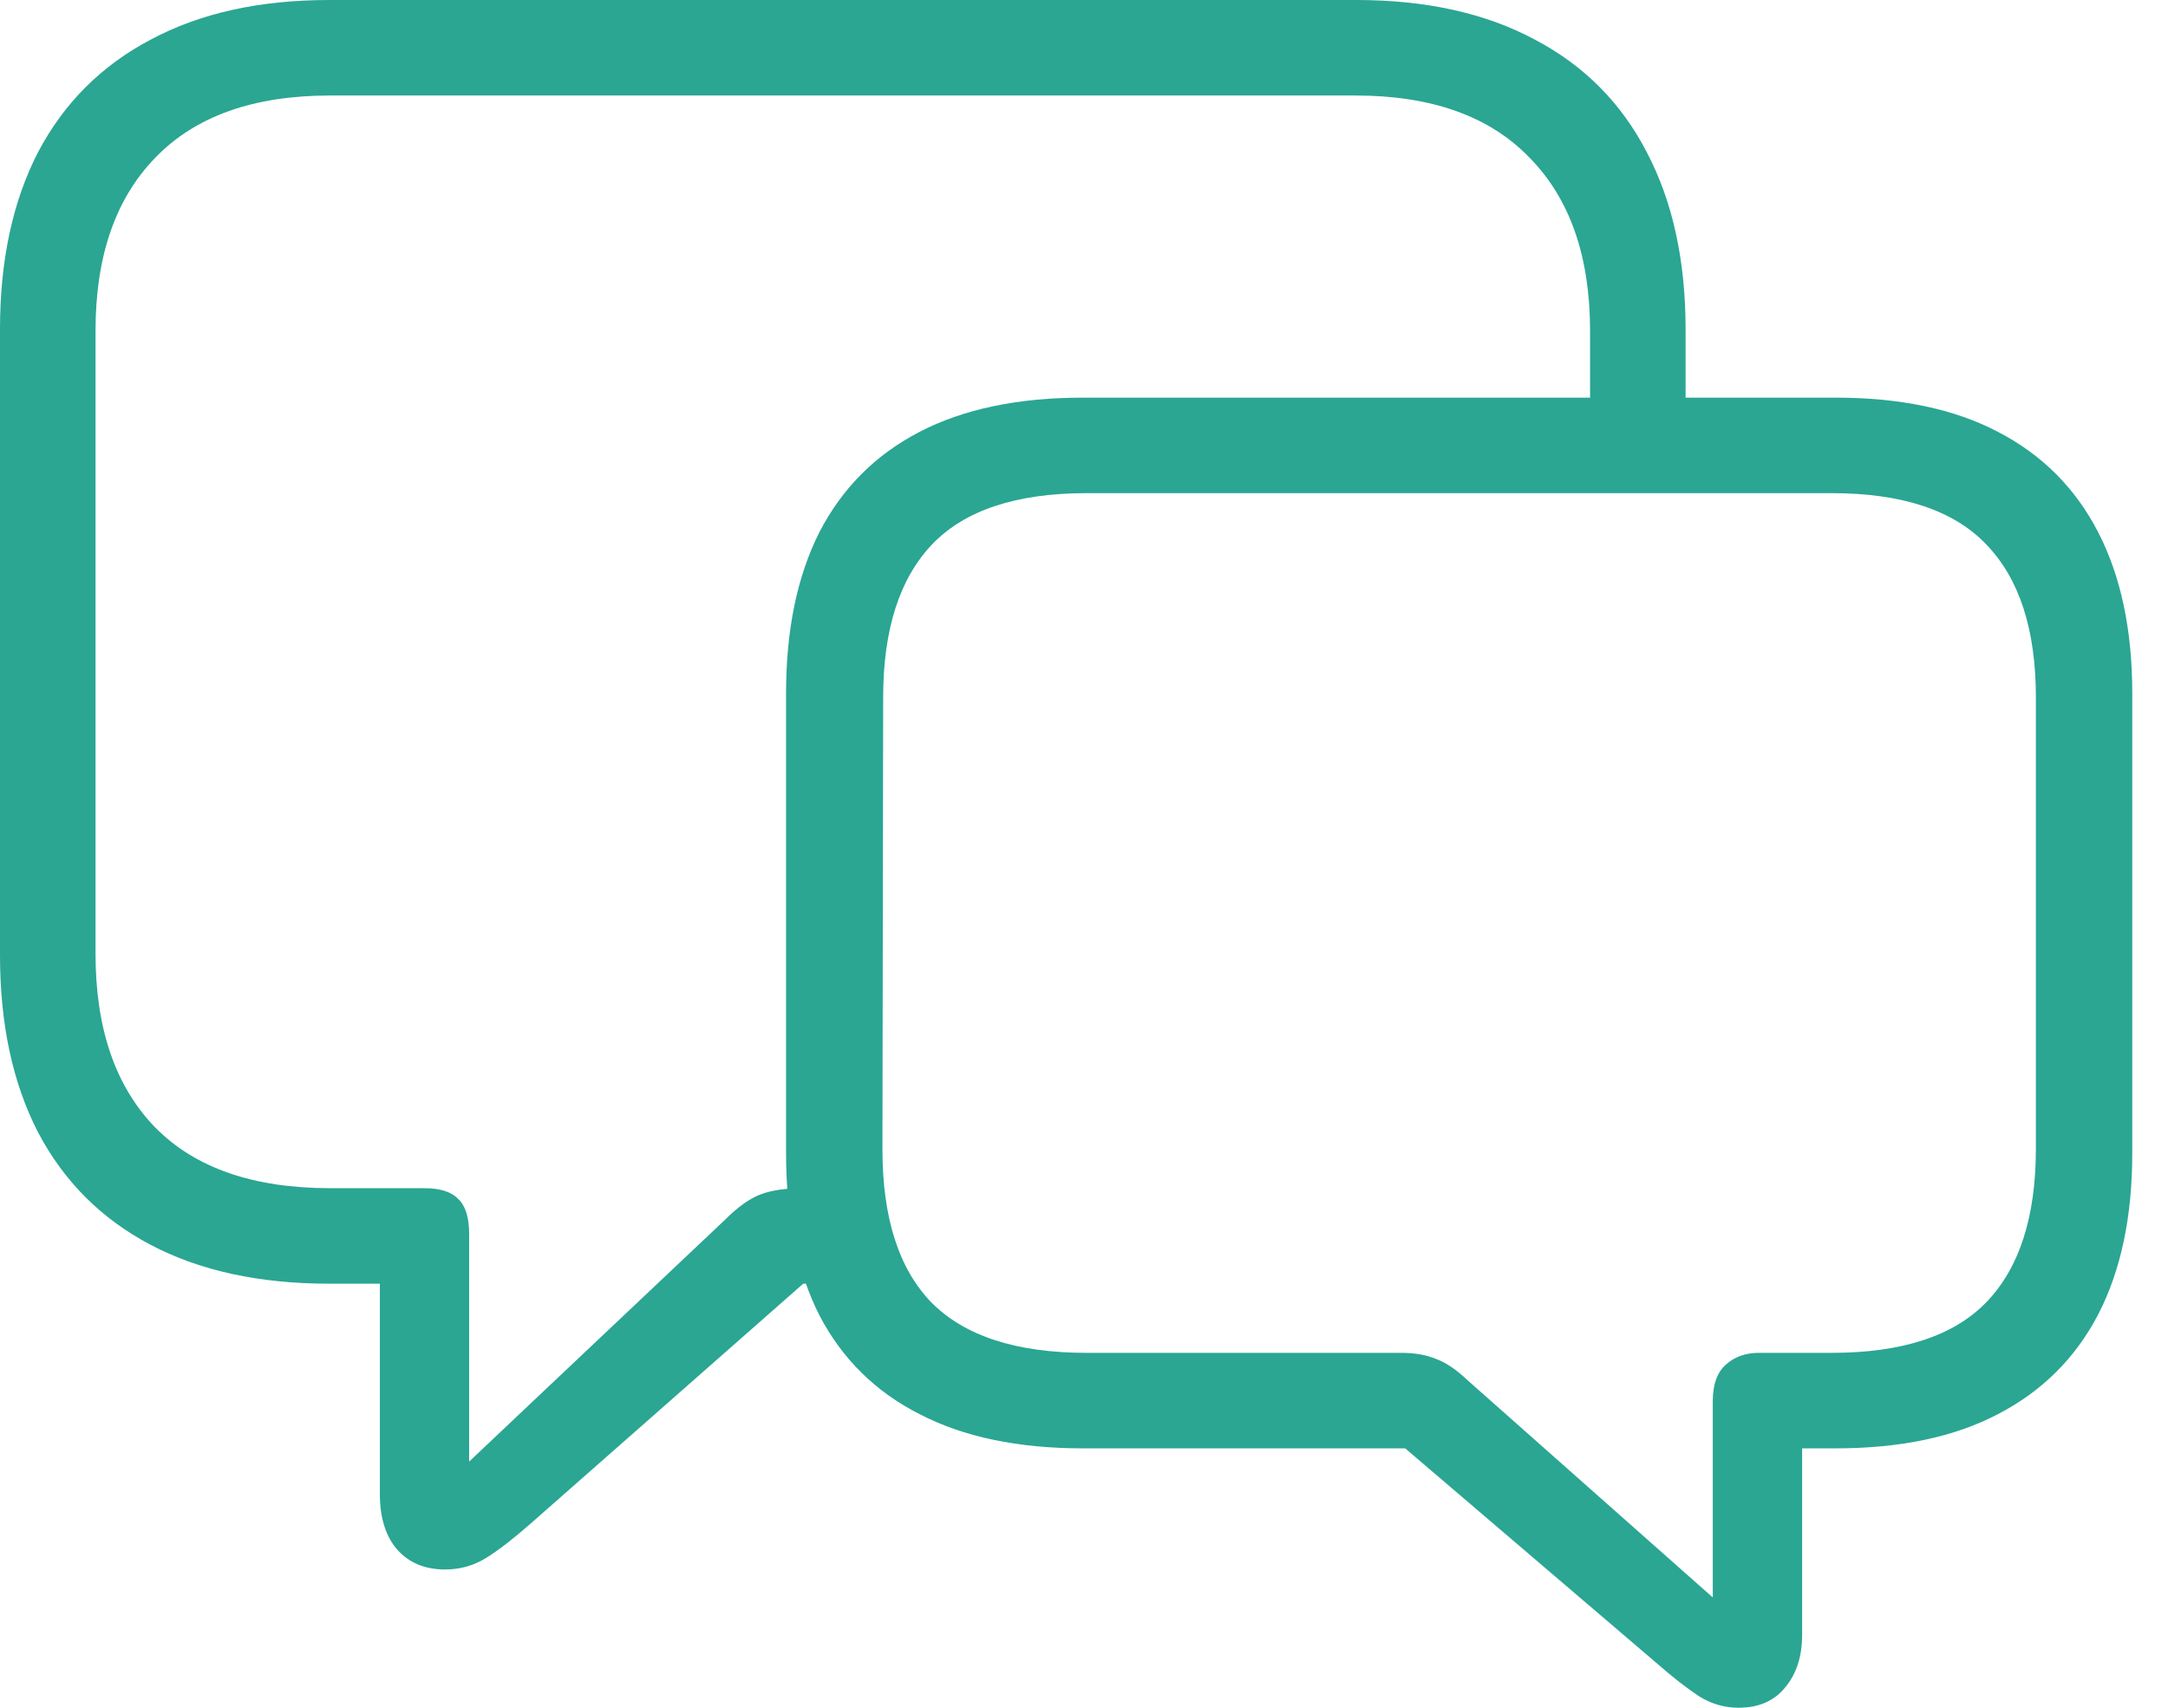
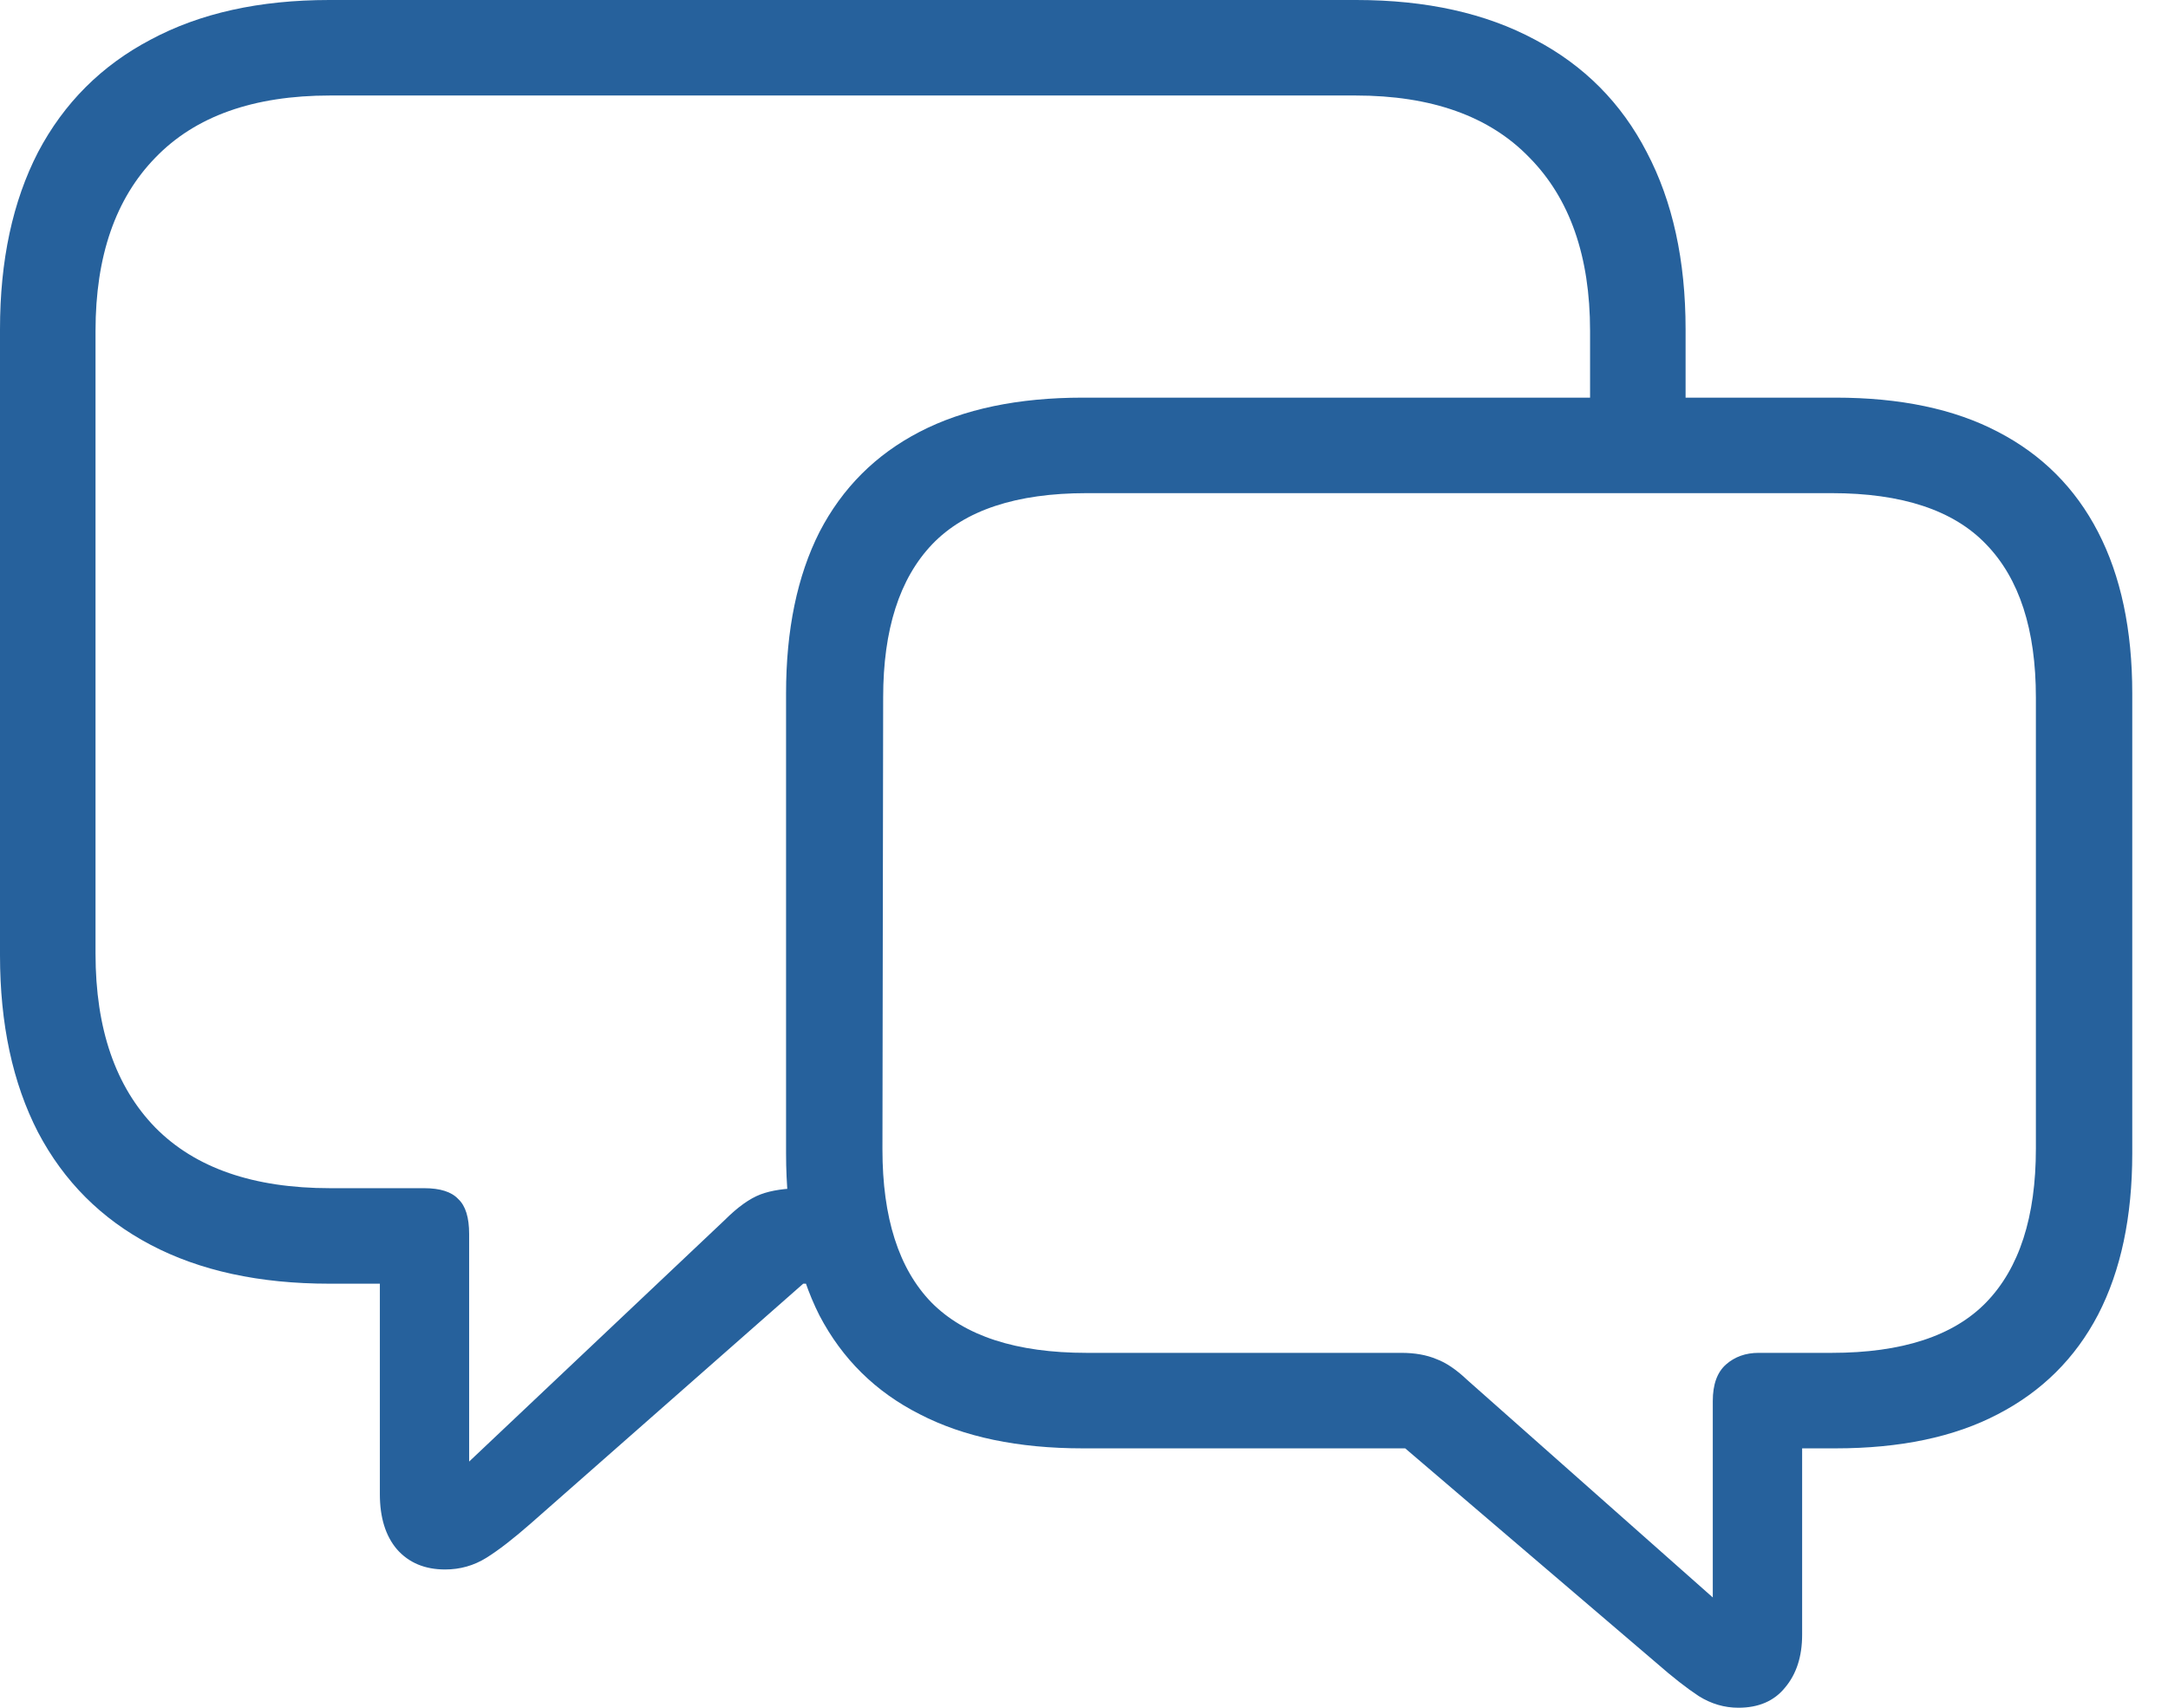
<svg xmlns="http://www.w3.org/2000/svg" width="33" height="26" viewBox="0 0 33 26" fill="none">
-   <path d="M13.372 19.544H12.226L8.075 23.198C7.815 23.426 7.591 23.6 7.402 23.718C7.212 23.836 7.003 23.895 6.775 23.895C6.467 23.895 6.223 23.793 6.042 23.588C5.868 23.383 5.782 23.103 5.782 22.748V19.544H5.013C3.949 19.544 3.043 19.347 2.294 18.953C1.545 18.559 0.973 17.988 0.579 17.239C0.193 16.49 0 15.591 0 14.543V5.013C0 3.965 0.193 3.066 0.579 2.317C0.973 1.569 1.545 0.997 2.294 0.603C3.043 0.201 3.949 0 5.013 0H20.644C21.708 0 22.614 0.201 23.363 0.603C24.112 0.997 24.68 1.569 25.066 2.317C25.46 3.066 25.657 3.965 25.657 5.013V7.07H24.203V5.037C24.203 3.902 23.895 3.023 23.281 2.4C22.674 1.77 21.791 1.454 20.632 1.454H5.025C3.858 1.454 2.972 1.77 2.365 2.4C1.758 3.023 1.454 3.902 1.454 5.037V14.519C1.454 15.662 1.758 16.545 2.365 17.168C2.972 17.783 3.858 18.09 5.025 18.09H6.456C6.7 18.09 6.873 18.145 6.976 18.256C7.086 18.358 7.141 18.535 7.141 18.788V22.252L11.031 18.575C11.228 18.378 11.41 18.248 11.575 18.185C11.741 18.122 11.958 18.09 12.226 18.09H12.935L13.372 19.544ZM16.482 22.051C15.497 22.051 14.669 21.878 13.999 21.531C13.329 21.192 12.821 20.691 12.474 20.029C12.135 19.359 11.965 18.535 11.965 17.558V10.558C11.965 9.589 12.135 8.769 12.474 8.099C12.821 7.429 13.329 6.921 13.999 6.574C14.669 6.227 15.497 6.054 16.482 6.054H27.939C28.924 6.054 29.748 6.227 30.41 6.574C31.08 6.921 31.589 7.429 31.935 8.099C32.282 8.769 32.456 9.589 32.456 10.558V17.558C32.456 18.527 32.282 19.347 31.935 20.017C31.589 20.679 31.08 21.184 30.41 21.531C29.748 21.878 28.924 22.051 27.939 22.051H27.431V24.889C27.431 25.22 27.344 25.488 27.171 25.693C27.005 25.898 26.768 26 26.461 26C26.248 26 26.047 25.941 25.858 25.823C25.677 25.704 25.46 25.535 25.208 25.314L21.389 22.051H16.482ZM16.541 20.597H21.33C21.535 20.597 21.712 20.628 21.862 20.691C22.012 20.746 22.169 20.853 22.335 21.011L26.071 24.321V21.33C26.071 21.078 26.138 20.892 26.272 20.774C26.406 20.656 26.572 20.597 26.768 20.597H27.88C28.952 20.597 29.736 20.34 30.233 19.828C30.737 19.308 30.989 18.527 30.989 17.487V10.618C30.989 9.585 30.737 8.809 30.233 8.288C29.736 7.768 28.952 7.508 27.88 7.508H16.541C15.469 7.508 14.685 7.768 14.188 8.288C13.692 8.809 13.443 9.585 13.443 10.618L13.432 17.499C13.432 18.539 13.68 19.316 14.176 19.828C14.681 20.34 15.469 20.597 16.541 20.597Z" fill="#2AA693" />
+   <path d="M13.372 19.544H12.226L8.075 23.198C7.815 23.426 7.591 23.6 7.402 23.718C7.212 23.836 7.003 23.895 6.775 23.895C6.467 23.895 6.223 23.793 6.042 23.588C5.868 23.383 5.782 23.103 5.782 22.748V19.544H5.013C3.949 19.544 3.043 19.347 2.294 18.953C1.545 18.559 0.973 17.988 0.579 17.239C0.193 16.49 0 15.591 0 14.543V5.013C0 3.965 0.193 3.066 0.579 2.317C0.973 1.569 1.545 0.997 2.294 0.603C3.043 0.201 3.949 0 5.013 0H20.644C21.708 0 22.614 0.201 23.363 0.603C24.112 0.997 24.68 1.569 25.066 2.317C25.46 3.066 25.657 3.965 25.657 5.013V7.07H24.203V5.037C24.203 3.902 23.895 3.023 23.281 2.4C22.674 1.77 21.791 1.454 20.632 1.454H5.025C3.858 1.454 2.972 1.77 2.365 2.4C1.758 3.023 1.454 3.902 1.454 5.037V14.519C1.454 15.662 1.758 16.545 2.365 17.168C2.972 17.783 3.858 18.09 5.025 18.09H6.456C6.7 18.09 6.873 18.145 6.976 18.256C7.086 18.358 7.141 18.535 7.141 18.788V22.252L11.031 18.575C11.228 18.378 11.41 18.248 11.575 18.185C11.741 18.122 11.958 18.09 12.226 18.09H12.935L13.372 19.544ZM16.482 22.051C15.497 22.051 14.669 21.878 13.999 21.531C13.329 21.192 12.821 20.691 12.474 20.029C12.135 19.359 11.965 18.535 11.965 17.558V10.558C11.965 9.589 12.135 8.769 12.474 8.099C12.821 7.429 13.329 6.921 13.999 6.574C14.669 6.227 15.497 6.054 16.482 6.054H27.939C28.924 6.054 29.748 6.227 30.41 6.574C31.08 6.921 31.589 7.429 31.935 8.099C32.282 8.769 32.456 9.589 32.456 10.558V17.558C32.456 18.527 32.282 19.347 31.935 20.017C31.589 20.679 31.08 21.184 30.41 21.531C29.748 21.878 28.924 22.051 27.939 22.051H27.431V24.889C27.431 25.22 27.344 25.488 27.171 25.693C27.005 25.898 26.768 26 26.461 26C26.248 26 26.047 25.941 25.858 25.823C25.677 25.704 25.46 25.535 25.208 25.314L21.389 22.051H16.482ZM16.541 20.597H21.33C21.535 20.597 21.712 20.628 21.862 20.691C22.012 20.746 22.169 20.853 22.335 21.011L26.071 24.321V21.33C26.071 21.078 26.138 20.892 26.272 20.774C26.406 20.656 26.572 20.597 26.768 20.597H27.88C28.952 20.597 29.736 20.34 30.233 19.828C30.737 19.308 30.989 18.527 30.989 17.487V10.618C30.989 9.585 30.737 8.809 30.233 8.288C29.736 7.768 28.952 7.508 27.88 7.508H16.541C15.469 7.508 14.685 7.768 14.188 8.288C13.692 8.809 13.443 9.585 13.443 10.618L13.432 17.499C13.432 18.539 13.68 19.316 14.176 19.828C14.681 20.34 15.469 20.597 16.541 20.597Z" fill="#26619c" />
</svg>
